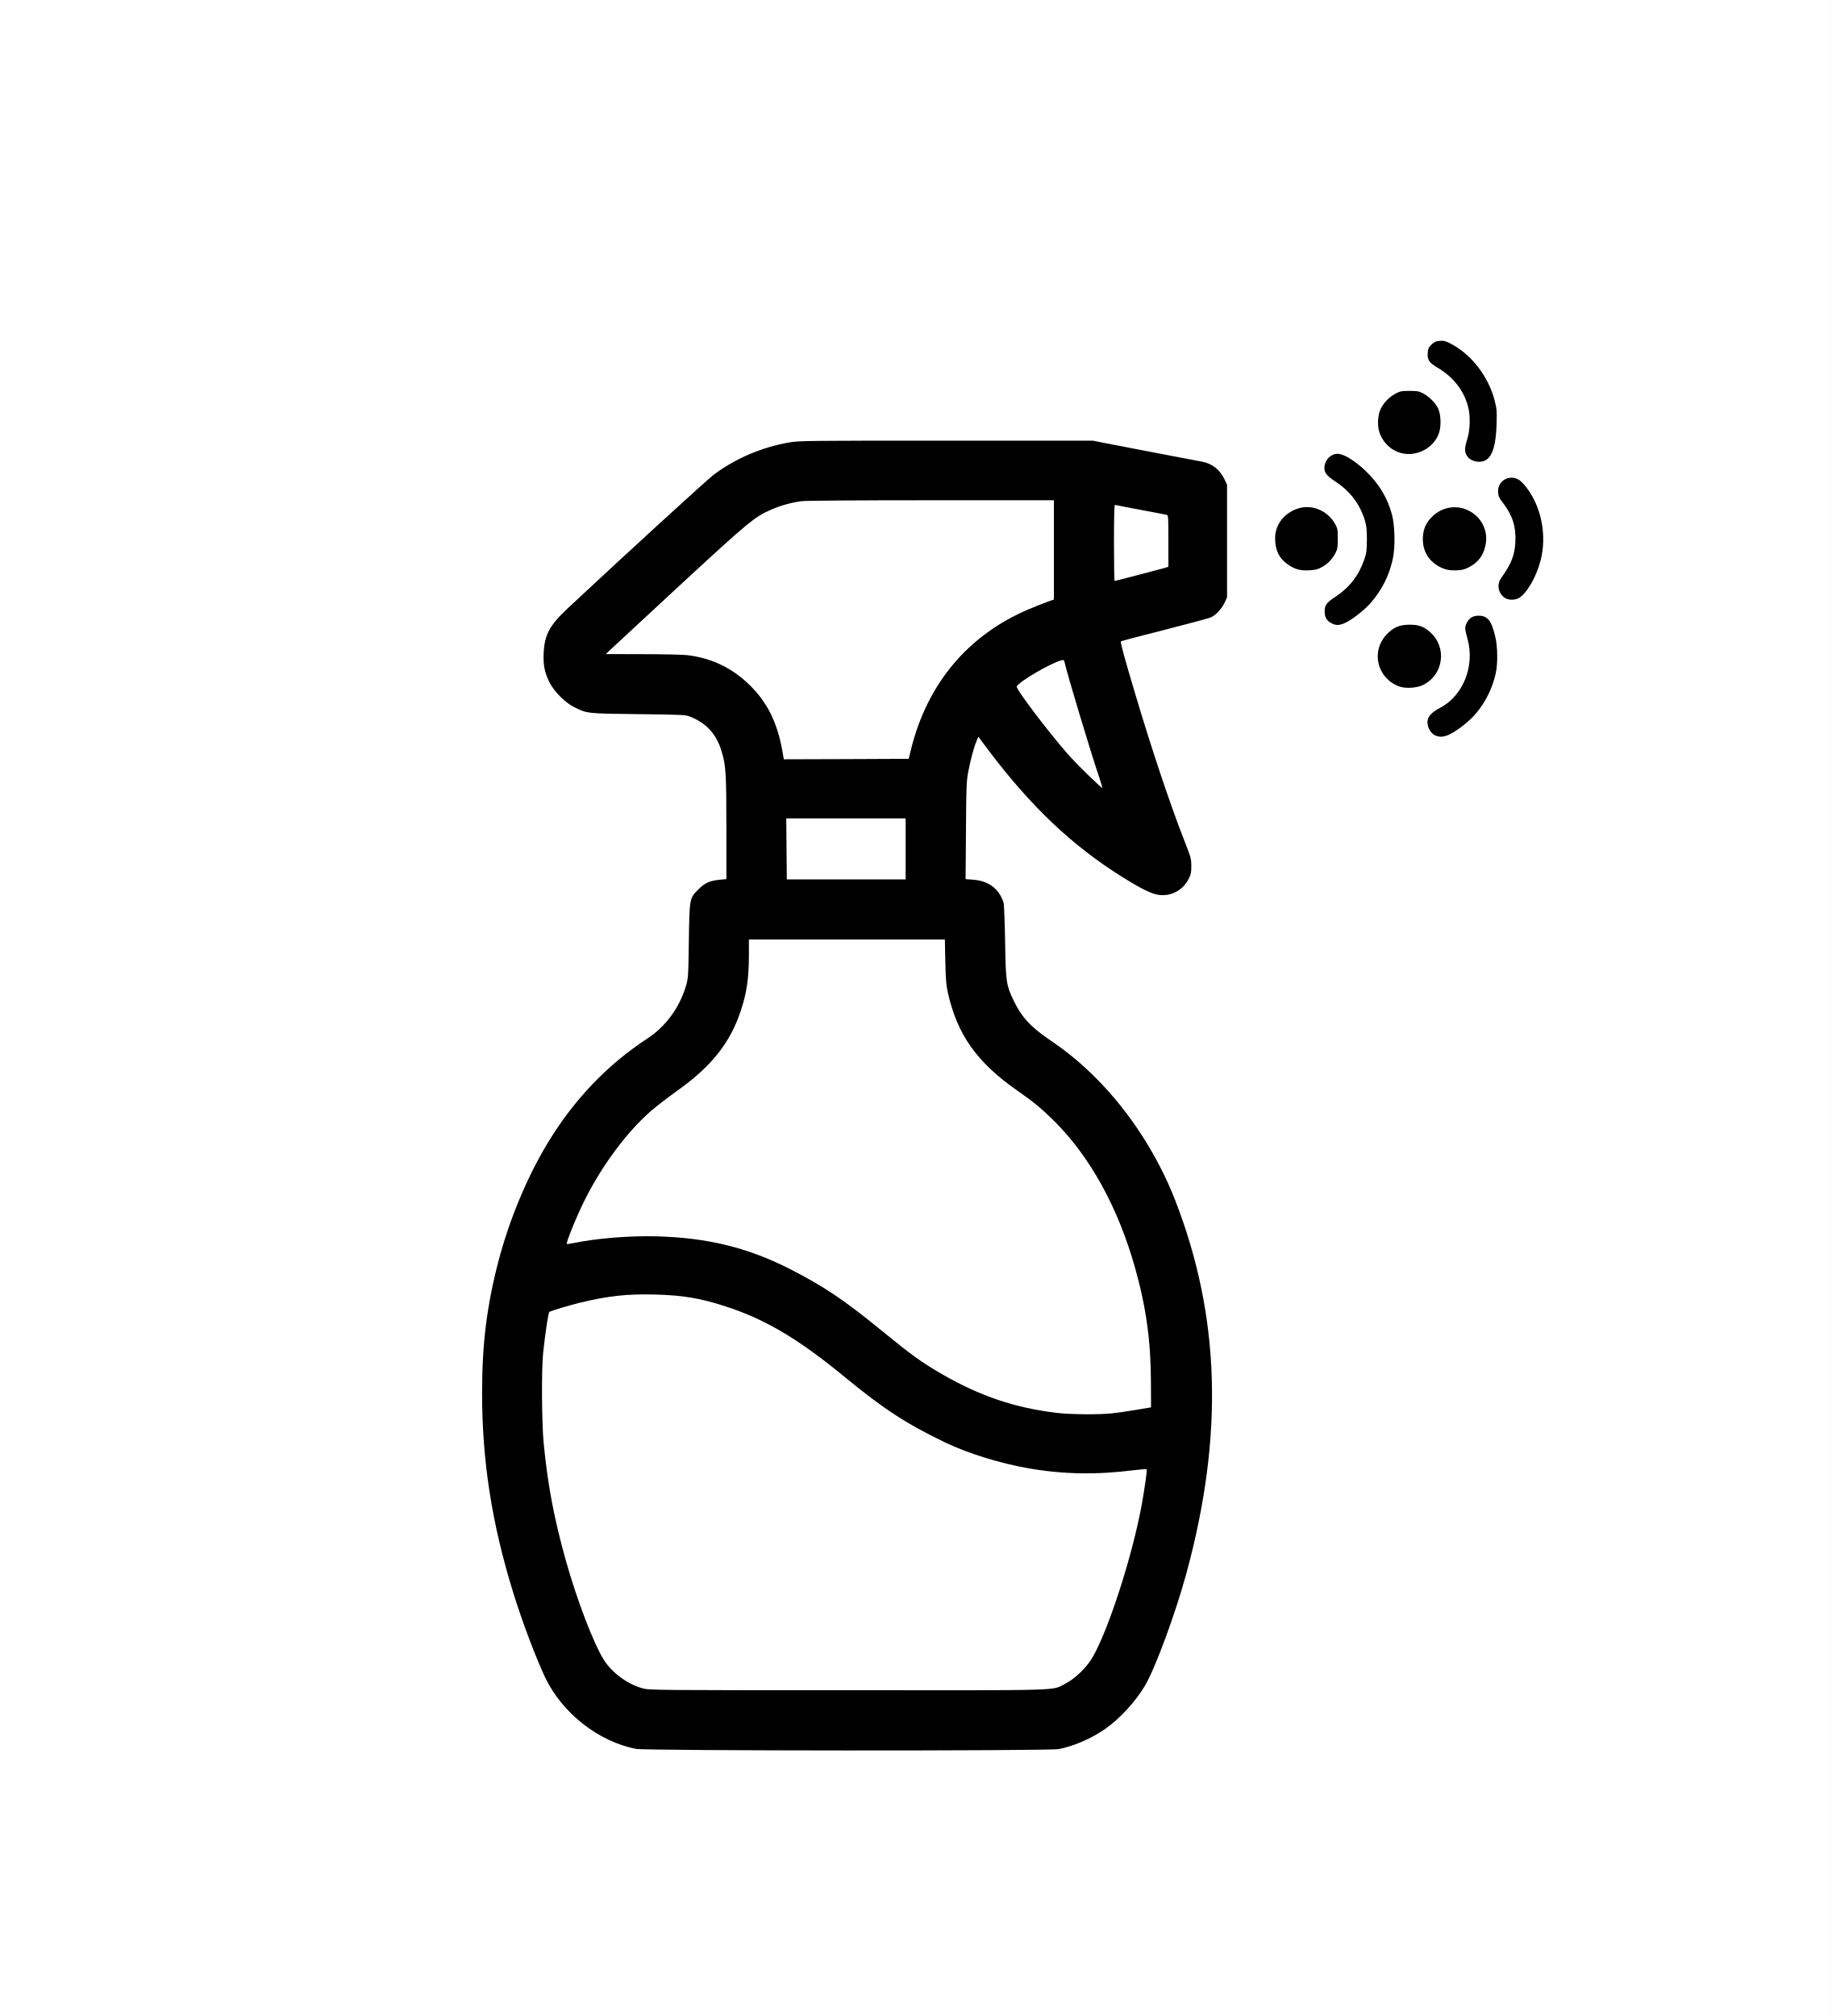
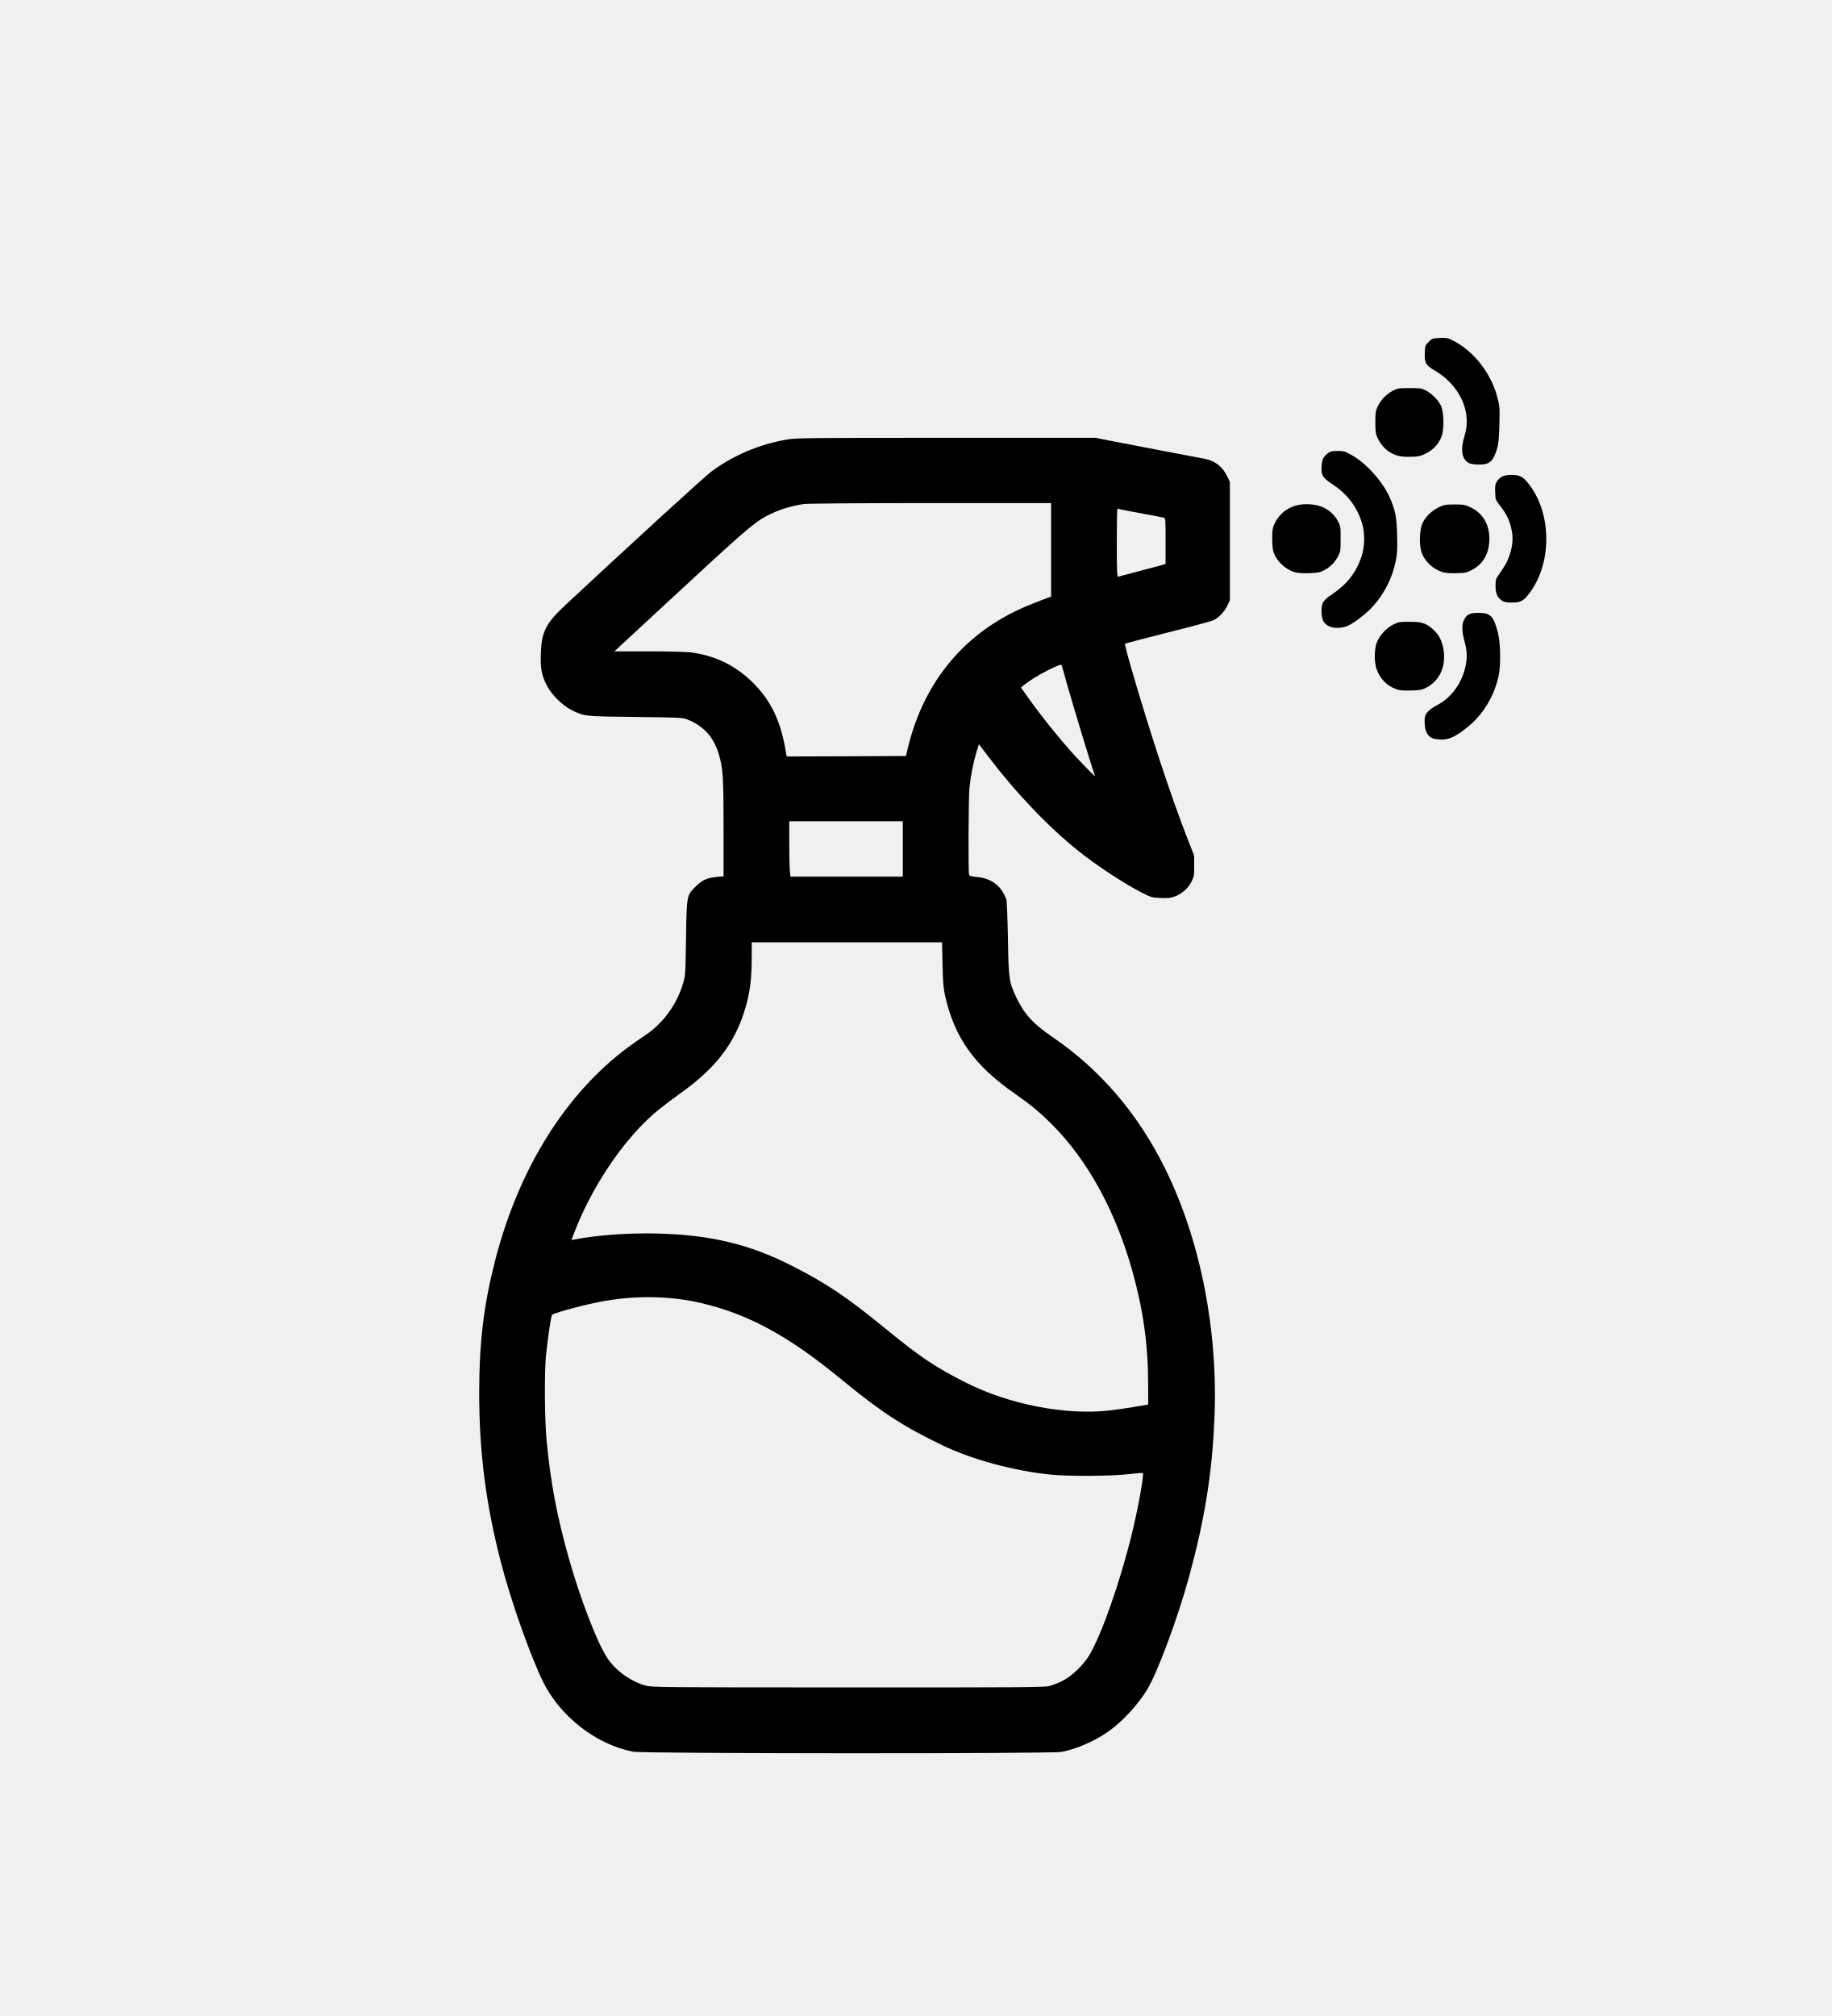
<svg xmlns="http://www.w3.org/2000/svg" version="1.0" width="1952px" height="2148px" viewBox="0 0 1952 2148" preserveAspectRatio="xMidYMid meet">
  <g fill="#000000">
    <path d="M674.6 1866.4 c-40 -7.9 -78.5 -38.1 -96.6 -75.9 -14 -29.3 -33.5 -84.7 -44 -125 -16.2 -62.1 -23.4 -118.2 -23.4 -181.5 0.1 -54.1 4.8 -93.3 16.9 -140.6 25.2 -98.3 75.4 -178.6 142.5 -228.1 5.2 -3.8 12.9 -9.2 17 -11.9 19 -12.4 33.7 -32.3 40.7 -55.1 2.6 -8.7 2.7 -9.2 3.3 -48.3 0.7 -46.4 0.6 -45.8 10.4 -55.6 6.9 -6.8 11.8 -9 22.8 -10.1 l6.8 -0.6 0 -51.6 c0 -54.9 -0.6 -63.5 -5.1 -78.6 -5.4 -18.1 -15.9 -29.8 -33.2 -36.8 -5 -2.1 -7.2 -2.2 -55.2 -2.8 -55.4 -0.6 -55 -0.6 -68.9 -7.6 -9.4 -4.7 -20.8 -16.1 -25.9 -25.9 -5.6 -10.8 -7 -18.3 -6.4 -34.4 0.8 -22.9 5.3 -31.8 25.8 -51 63.4 -59.2 148.9 -137.4 155.4 -142.2 23.4 -17.5 51.7 -29.5 81.1 -34.5 10.3 -1.7 20.2 -1.8 169.9 -1.8 l159 0 11.5 2.3 c6.3 1.3 31.5 6.1 56 10.8 24.5 4.6 46.7 8.9 49.4 9.4 10.7 2.2 18.7 8.7 23.5 19 l2.6 5.5 0 63 0 63 -2.6 5.6 c-3.2 6.8 -9.6 13.4 -15.3 15.9 -2.2 1 -24.1 6.9 -48.6 13 -24.5 6.2 -44.8 11.5 -45.2 11.9 -0.4 0.3 2.2 10.7 5.8 23.1 19.7 68.4 43.4 140.4 60.7 184.5 l7.1 18 0.1 11 c0 10.1 -0.2 11.5 -2.8 16.7 -3.5 7.1 -10.1 13 -17.6 15.9 -4.6 1.7 -7.2 2 -15.1 1.7 -9.1 -0.3 -10.1 -0.6 -19.3 -5.2 -18.1 -9 -49.6 -29.6 -68.7 -45 -32.6 -26.2 -66.6 -61.9 -96.6 -101.4 l-9.3 -12.3 -2.6 8.3 c-3.5 11.6 -6.2 25.4 -7.5 38.3 -1 11.4 -1.4 88.4 -0.4 92.1 0.5 1.8 1.6 2.2 8.1 2.8 15.8 1.3 26.6 9.6 31.6 24.1 0.6 1.7 1.3 19.4 1.7 41.5 0.7 43.4 1.2 46.4 9 62.9 8.5 17.7 18.1 28.2 38.7 42.2 50.9 34.7 91.1 81.8 120 140.4 37.6 76.4 56.5 172.9 52.3 266.9 -2.5 58.2 -10.4 106.8 -27 167.6 -11.7 42.8 -33.1 100.8 -44 119.1 -9.9 16.7 -26.7 35 -42 45.8 -14.5 10.2 -33.8 18.6 -49.8 21.7 -10.8 2.1 -446.1 1.9 -456.6 -0.2z m443.3 -69.9 c3.5 -0.9 10 -3.4 14.5 -5.7 10.2 -5.3 22.4 -17.1 28.5 -27.5 13.4 -22.8 33 -78.9 45.5 -130.3 6.3 -25.9 12.8 -62.1 11.4 -63.5 -0.3 -0.3 -7.3 0.2 -15.4 1.2 -18.3 2.1 -63.6 2.4 -82.7 0.5 -39.4 -4 -83.8 -16 -115.8 -31.4 -41.7 -20.1 -65.1 -35.4 -106.4 -69.3 -56.6 -46.7 -99.2 -70 -149.8 -82 -32.2 -7.6 -68.2 -8.5 -103.2 -2.4 -18.2 3.1 -51.7 11.9 -56.1 14.7 -1.2 0.7 -4.2 21 -6.6 43.2 -1.8 17.3 -1.5 68.7 0.6 90.5 4.2 44.6 11 80.8 23.6 125.4 12 42.7 29.7 88.7 40.6 105.9 8.9 13.9 25.4 25.9 41.6 30.2 7.1 1.8 14 1.9 215.3 1.9 181.8 0.1 208.8 -0.1 214.4 -1.4z m63.9 -293.6 c5.4 -0.6 17 -2.2 25.7 -3.7 l16 -2.7 -0.1 -23 c-0.1 -41.7 -5.3 -78.1 -16.9 -119.6 -18.1 -64.2 -47.7 -118.1 -86.1 -156.4 -13 -12.9 -22.4 -20.7 -39.4 -32.5 -43.1 -30 -64.2 -59.9 -74.1 -104.8 -1.7 -7.8 -2.2 -14.3 -2.6 -32.9 l-0.5 -23.3 -101.4 0 -101.4 0 0 16.3 c0 25 -2.3 40.5 -8.6 59.5 -11.4 34.5 -31.4 59.6 -68.4 85.8 -10.2 7.3 -23 17.2 -28.5 22.1 -33.6 30 -65.8 78.6 -84.2 127.2 l-2.4 6.3 3.3 -0.6 c25.7 -4.8 57 -7 88.3 -6.3 56.6 1.4 98.3 11.4 143.8 34.6 36.6 18.7 57.8 32.9 97.7 65.5 38.9 31.9 54.5 42.3 87.9 59.1 45.9 23 105.4 34.5 151.9 29.4z m-219.8 -598.4 l0 -29.5 -60.5 0 -60.5 0 0 23.4 c0 12.8 0.3 26.1 0.6 29.5 l0.7 6.1 59.8 0 59.9 0 0 -29.5z m204 -80.1 c-2.4 -6.2 -22.3 -71.8 -28 -91.9 -3.4 -12.1 -6.3 -22.6 -6.6 -23.3 -0.5 -1.8 -2.7 -1 -14.9 5 -9.6 4.8 -19.8 11.1 -25.8 16 l-2.8 2.3 6.7 9.5 c17 24.1 41.7 54.3 59.3 72.3 6.8 7 12.5 12.7 12.7 12.7 0.2 0 -0.1 -1.2 -0.6 -2.6z m-198.4 -28.4 c17.2 -70.3 60.7 -122.3 125.4 -149.8 6.3 -2.7 15 -6.1 19.3 -7.7 l7.7 -2.8 0 -49.8 0 -49.9 -127.7 0 c-76.6 0 -130.8 0.5 -135.3 1 -11 1.5 -22.3 4.6 -32.3 9 -17.6 7.7 -24.3 13.2 -90.2 74.1 -34.1 31.5 -66 61 -70.9 65.6 l-8.9 8.3 35.9 0 c19.8 0 39.7 0.5 44.4 1 25.9 3 48.3 13.7 66.9 32 18.6 18.3 29.3 39.7 34.6 69.3 l1.7 9.7 63.6 -0.2 63.5 -0.3 2.3 -9.5z m244.4 -187 c10.7 -2.8 21.9 -5.8 24.8 -6.6 l5.2 -1.5 0 -24.4 c0 -22.3 -0.1 -24.4 -1.7 -24.9 -1 -0.3 -10.6 -2.1 -21.3 -4.1 -10.7 -1.9 -21.4 -4 -23.7 -4.5 -2.3 -0.6 -4.4 -1 -4.7 -1 -0.3 0 -0.6 16.4 -0.6 36.5 0 28.7 0.3 36.3 1.3 36 0.6 -0.2 10 -2.7 20.7 -5.5z" />
    <path d="M1526.4 786.6 c-5 -2.2 -7.8 -7 -8.2 -14.3 -0.3 -3.4 -0.2 -7.4 0.2 -8.7 1 -4.2 5.5 -8.4 12.9 -12.3 14.4 -7.4 25.4 -21.9 29.7 -38.9 2.6 -10 2.5 -18.2 -0.2 -28 -3.2 -11.7 -3.4 -18.5 -0.9 -23.7 2.9 -6.1 6.3 -7.7 15.6 -7.7 12.8 0 16.2 3.5 20.7 21.5 2.8 11.3 3.1 34.9 0.6 46 -5 22.1 -16.9 41.5 -33.9 54.9 -12 9.5 -18.7 12.6 -26.8 12.6 -3.6 -0.1 -8 -0.7 -9.7 -1.4z" />
    <path d="M1488 734.4 c-10.1 -3.7 -17.1 -10.7 -21 -21 -2.8 -7.6 -2.8 -21.2 0.1 -28.9 2.7 -7.3 10.4 -15.6 17.7 -19.2 5.2 -2.5 6.7 -2.8 17.2 -2.8 13.4 0 17.8 1.5 25.5 8.6 6 5.5 9.2 12 10.7 21.3 2.7 17.8 -4.2 32.9 -18.4 40.3 -4.7 2.4 -6.6 2.7 -16.3 3 -8.3 0.2 -12.1 -0.1 -15.5 -1.3z" />
    <path d="M1416.1 667.2 c-5.6 -2.8 -7.5 -6.3 -7.9 -14.5 -0.4 -10.1 1.2 -12.8 11.8 -19.9 15 -10 25 -22.8 30.6 -39.3 3.8 -11 4 -25.5 0.6 -36.5 -5.4 -17.1 -15.4 -30.4 -30.9 -40.7 -11 -7.3 -12.5 -9.6 -12.1 -19 0.4 -7.7 1.8 -10.7 7.2 -14.7 2.2 -1.7 4.2 -2.1 9.9 -2.1 6.7 0 7.8 0.3 15.2 4.5 15.4 8.8 32.3 27.5 40.1 44.5 6.2 13.9 7.7 20.9 8.1 41 0.4 15.1 0.1 19.5 -1.5 27.5 -3.6 17.5 -11.4 33.2 -23.4 47.1 -6.4 7.5 -19.8 18 -27.3 21.5 -6.2 3 -15.4 3.2 -20.4 0.6z" />
    <path d="M1600.6 640.1 c-5.1 -3.4 -7 -7.6 -7 -15.7 0 -6.2 0.3 -7.7 2.7 -11 7.6 -10.8 9.9 -14.9 12.2 -21.9 3.4 -10.2 4.1 -18.2 2.1 -27.3 -2 -9.7 -5.1 -16.2 -11.7 -24.7 -5.4 -7 -5.4 -7 -5.7 -15 -0.2 -6.7 0 -8.5 1.7 -11.3 3.3 -5.2 7.5 -7.2 15.6 -7.2 9.2 0 12.6 1.9 19.1 10.5 24.6 32.1 24 86.2 -1.4 117.4 -5.4 6.7 -8.4 8.1 -17.2 8.1 -5.7 0 -8.2 -0.5 -10.4 -1.9z" />
    <path d="M1379.1 609.5 c-10.2 -3.2 -19.5 -12.5 -22.3 -21.9 -0.7 -2.3 -1.2 -8.6 -1.2 -14.1 0 -8.1 0.4 -10.9 2.1 -14.7 6.7 -14.8 20.4 -22.6 37.9 -21.5 13.7 0.8 23.9 6.9 30 17.9 2.8 5.1 2.9 5.7 2.9 18.8 0 12.8 -0.1 13.8 -2.7 18.7 -3.6 6.7 -8.5 11.6 -15.1 15 -4.6 2.4 -6.5 2.7 -16.2 3 -7.5 0.2 -12.4 -0.2 -15.4 -1.2z" />
    <path d="M1536.9 609.5 c-10.7 -3.4 -19.6 -12.2 -22.5 -22.2 -2.5 -8.7 -1.6 -24.2 1.8 -30.8 3.5 -6.7 10 -12.8 17.3 -16.2 5.4 -2.5 7.1 -2.8 16.5 -2.8 9.4 0 11.1 0.3 16.5 2.8 13.2 6.2 20.5 18.1 20.5 33.4 0 15.6 -6.2 26.9 -18.2 33.3 -5.9 3.2 -7 3.5 -16.8 3.7 -7.2 0.2 -12 -0.2 -15.1 -1.2z" />
    <path d="M1565.3 493.4 c-7.7 -3.8 -9.4 -14.2 -4.8 -28.7 8.2 -25.7 -4.9 -54.3 -32.1 -70.2 -9.2 -5.4 -10.6 -7.9 -10.2 -18.2 0.3 -8.1 0.4 -8.4 4.1 -12 3.6 -3.7 4 -3.8 11.8 -4.2 7.5 -0.3 8.5 -0.1 14.4 2.9 22 11.2 40.5 34.9 47.1 60.6 2.4 9.3 2.5 11.1 2.1 28.4 -0.4 19.2 -1.5 25.8 -5.8 34.7 -3 6.2 -7 8.3 -16 8.3 -4.7 0 -8.6 -0.6 -10.6 -1.6z" />
    <path d="M1489.9 485.7 c-10.2 -2.9 -17.5 -9.3 -22.2 -19.4 -1.8 -4.1 -2.2 -6.6 -2.2 -16.3 0 -10.4 0.3 -12.1 2.6 -17.1 3.3 -6.9 9.1 -12.9 16.1 -16.6 5 -2.6 6.1 -2.8 17.8 -2.8 11.6 0 12.9 0.2 17.5 2.6 6.3 3.4 12.9 10 15.8 15.9 3.3 6.7 3.7 25.2 0.7 33.2 -2.9 7.8 -8.7 14 -16.7 18 -5.7 2.8 -7.8 3.3 -15.7 3.5 -5.3 0.2 -11 -0.3 -13.7 -1z" />
  </g>
-   <g fill="#ffffff">
-     <path d="M0 1074 l0 -1074 976 0 976 0 0 1074 0 1074 -976 0 -976 0 0 -1074z m1128.2 789.6 c16 -3.1 35.3 -11.5 49.8 -21.7 15.3 -10.8 32.1 -29.1 42 -45.8 10.9 -18.3 32.3 -76.3 44 -119.1 40.2 -147.3 36.4 -274.5 -11.9 -398.5 -18.5 -47.4 -48.5 -93.9 -83.6 -129.1 -16.2 -16.3 -30.4 -28.1 -49.8 -41.3 -20.6 -14 -30.2 -24.5 -38.7 -42.2 -7.8 -16.5 -8.3 -19.5 -9 -62.9 -0.4 -22.1 -1.1 -39.8 -1.7 -41.5 -5 -14.8 -15.9 -22.9 -32.2 -24.2 l-8.2 -0.6 0.4 -51.6 c0.3 -47.7 0.5 -52.5 2.5 -63.1 2.3 -12.2 6 -26.1 8.9 -32.9 l1.8 -4.1 11.1 14.8 c45.3 60 89.5 101.7 142.4 134.7 22.2 13.8 32.5 18.7 40.8 19.2 12.5 0.9 24.2 -6 29.9 -17.5 2.4 -4.9 2.8 -6.9 2.7 -13.7 0 -7.5 -0.5 -9.2 -7.1 -26 -15.1 -38.4 -34.8 -97.2 -52.7 -157.3 -10.9 -36.5 -16 -55.1 -15.3 -55.8 0.3 -0.4 21.5 -6 47 -12.4 25.5 -6.5 47.9 -12.5 49.6 -13.5 5.1 -2.6 11.1 -9.2 14 -15.4 l2.6 -5.6 0 -60 0 -60 -2.6 -5.5 c-4.8 -10.3 -12.8 -16.8 -23.5 -19 -2.7 -0.5 -24.9 -4.8 -49.4 -9.4 -24.5 -4.7 -49.7 -9.5 -56 -10.8 l-11.5 -2.3 -156 0 c-146.8 0 -156.6 0.1 -166.9 1.8 -29.4 5 -57.7 17 -81.1 34.5 -6.5 4.8 -92 83 -155.4 142.2 -19.5 18.3 -24.9 28.2 -25.8 48 -0.6 12.8 1.1 21.1 6.4 31.4 5.1 9.8 16.5 21.2 25.9 25.9 13.9 7 13.5 7 68.9 7.6 48 0.6 50.2 0.7 55.2 2.8 17.3 7 27.8 18.7 33.2 36.8 4.6 15.2 5.1 23.5 5.1 81.6 l0 54.6 -6.8 0.6 c-11 1.1 -15.9 3.3 -22.8 10.1 -9.8 9.8 -9.7 9.2 -10.4 55.6 -0.6 39.1 -0.7 39.6 -3.3 48.3 -7 22.8 -21.7 42.7 -40.7 55.1 -42.9 28 -78.5 65.3 -106.5 111.6 -22 36.4 -40.9 81.8 -52.5 126.2 -12.2 46.9 -17.3 87.5 -17.3 139.3 -0.1 72.4 10.3 139.7 33.2 213.5 9.4 30.5 24.4 70.2 34.1 90.5 18.1 37.8 56.6 68 96.6 75.9 10.5 2.1 439.8 2.3 450.6 0.2z m417.6 -1081.7 c8.6 -4.5 21.1 -14.6 27.4 -22.3 10 -12 17.2 -26.8 20.6 -42.1 2.3 -10.7 2.1 -28.9 -0.7 -40 -4 -16.5 -8.1 -21.5 -17.6 -21.5 -6.1 0 -10 2.4 -12.6 7.8 -2.3 4.7 -2.3 5.5 1 17.6 7.7 28.7 -5.1 60.2 -29.6 72.9 -7.4 3.9 -11.9 8.1 -12.9 12.3 -1.6 6.3 2.3 14.5 8 17 5 2.2 9.8 1.7 16.4 -1.7z m-29 -52.3 c21.2 -10.8 25.2 -39.4 7.7 -55.5 -7.1 -6.5 -12.4 -8.5 -22.5 -8.5 -10.8 0 -17.6 2.9 -24.9 10.9 -16.6 18.2 -9.4 46.4 13.9 54.9 7 2.5 19 1.7 25.8 -1.8z m-83.3 -66 c7.5 -3.5 20.9 -14 27.3 -21.5 12 -13.9 19.8 -29.6 23.4 -47.1 2.7 -12.8 2.1 -35.7 -1.1 -47.2 -4.9 -17.9 -14 -32.8 -28.5 -46.6 -11.2 -10.5 -22.9 -17.7 -29.3 -17.7 -7 0 -13.2 6 -14 13.6 -0.6 6.2 1.8 9.5 12 16.2 15.5 10.3 25.5 23.6 30.9 40.7 1.9 6.4 2.3 9.6 2.3 21 -0.1 12.1 -0.4 14.3 -2.9 21.5 -5.7 16.5 -15.7 29.5 -30.2 39.1 -10.1 6.6 -11.9 9 -11.9 16 0 6.1 2.3 10 7.6 12.6 4.6 2.4 8.4 2.2 14.4 -0.6z m185.1 -26.5 c8.5 -5.2 18.4 -22.3 23 -40 6.8 -26.3 1 -56.8 -15 -77.6 -2.8 -3.7 -6.7 -7.6 -8.6 -8.6 -10.5 -5.7 -22.6 1.9 -21.7 13.6 0.3 4.3 1.1 6.1 5.7 12 9.7 12.8 13.6 25 12.7 41 -0.7 14.2 -4.2 23 -15.3 38.7 -4.8 6.8 -2.9 16.2 4.2 20.9 3.8 2.5 10.9 2.5 15 0z m-210.9 -32.4 c6.6 -3.4 11.5 -8.3 15.1 -15 2.4 -4.7 2.7 -6.2 2.7 -15.7 0 -9.7 -0.2 -10.9 -2.9 -15.8 -7.7 -13.7 -23.8 -20.8 -38.2 -16.8 -15.6 4.5 -25.7 17.1 -25.7 32.1 0 12.7 4.3 21.5 13.7 28 7.4 5.1 12.6 6.5 22.1 6.2 6.3 -0.3 9.1 -0.9 13.2 -3z m158.2 -0.7 c9.7 -5.2 15.1 -12.8 17.2 -24.1 2.8 -15.2 -5.1 -30 -19.5 -36.5 -12.4 -5.7 -27.3 -3 -37.4 6.9 -6.3 6.1 -9.4 12.7 -10 21.3 -0.8 12.9 4.1 23.3 14.2 30.2 7 4.6 12.8 6.2 21.6 5.9 6.3 -0.3 8.6 -0.9 13.9 -3.7z m17.7 -114 c6.9 -4.3 10.5 -16.7 11.1 -38 0.4 -14.2 0.2 -16.4 -2.1 -25.4 -6.6 -25.7 -25.1 -49.4 -47.1 -60.6 -5.5 -2.8 -7.2 -3.2 -11.6 -2.8 -4.2 0.4 -5.7 1.2 -8.7 4.1 -3 3 -3.6 4.4 -3.9 8.9 -0.5 7.1 1.6 10.3 10.1 15.3 17.1 10 28.5 24.5 33 42.1 2.5 9.8 2.1 24.7 -0.9 34.1 -3 9.5 -3.1 13.6 -0.5 17.8 3.9 6.3 14 8.5 20.6 4.5z m-67.1 -9.9 c7.8 -3.9 13.6 -10.2 16.6 -18 2.8 -7.6 2.4 -20.5 -0.8 -27.1 -2.9 -5.9 -9.5 -12.5 -15.8 -15.8 -4.4 -2.4 -6.2 -2.7 -14.5 -2.7 -8.5 0 -10.1 0.3 -14.8 2.8 -7 3.7 -12.8 9.7 -16.1 16.6 -3.5 7.5 -3.7 20 -0.3 27.4 8.2 18.3 28 25.5 45.7 16.8z" />
-     <path d="M685.2 1799 c-16.2 -4.3 -32.7 -16.3 -41.6 -30.2 -10.9 -17.2 -28.6 -63.2 -40.6 -105.9 -12.5 -44.5 -19.4 -80.7 -23.7 -125.4 -2.1 -22 -2.4 -78.9 -0.5 -96.5 2.4 -22.4 5.5 -42.5 6.6 -43.2 2.1 -1.3 20.1 -6.7 32.6 -9.8 29.7 -7.2 50.4 -9.5 79.9 -8.7 30.1 0.8 48.2 3.8 75.7 12.8 42 13.6 77.7 34.8 126.9 75.4 41.3 33.9 64.7 49.2 106.4 69.3 24.5 11.8 58.5 22.3 89.3 27.7 36.8 6.4 72.7 7 112.6 1.9 6.8 -0.8 12.6 -1.3 13 -1 0.7 0.8 -2 20 -5.3 38.3 -10 54.5 -35.7 134 -52.6 162.6 -6.1 10.4 -18.3 22.2 -28.5 27.5 -15.1 7.8 3.6 7.2 -231.9 7.1 -204.2 0 -211.2 -0.1 -218.3 -1.9z" />
-     <path d="M1126 1505.4 c-44.6 -5.4 -81.1 -17.7 -121.6 -40.9 -22.2 -12.8 -33 -20.6 -65.4 -47.1 -39.9 -32.6 -61.1 -46.8 -97.7 -65.5 -44.5 -22.6 -87.3 -33.1 -141.3 -34.6 -29.3 -0.8 -64.5 2.1 -89 7.2 -3.6 0.7 -6.7 1.1 -7 0.9 -1.1 -1.2 10.2 -29 19.1 -46.9 18.1 -36.1 43.8 -71 69.3 -93.7 5.5 -4.9 18.4 -14.9 28.6 -22.2 37 -26.2 57 -51.3 68.4 -85.8 6.3 -19 8.6 -34.5 8.6 -59.5 l0 -16.3 104.4 0 104.4 0 0.5 23.3 c0.4 18.6 0.9 25.1 2.6 32.9 9.9 44.9 31 74.8 74.1 104.8 17 11.8 26.4 19.6 39.4 32.5 38.4 38.3 68 92.2 86.1 156.4 11.9 42.5 16.8 78 16.9 122.6 l0.1 26 -16 2.7 c-8.7 1.5 -20.3 3.1 -25.7 3.7 -13.4 1.5 -44.7 1.2 -58.8 -0.5z" />
-     <path d="M838.1 904.5 l-0.3 -32.5 63.6 0 63.6 0 0 32.5 0 32.5 -63.3 0 -63.3 0 -0.3 -32.5z" />
-     <path d="M1160.3 826.6 c-7.7 -7.4 -18 -18 -22.9 -23.6 -21.2 -24.2 -55 -68.9 -54 -71.5 1.9 -5 36.1 -25.1 47.8 -28 2.3 -0.6 2.7 -0.3 3.3 2.7 2.6 11.8 28 96.4 37 122.7 1.9 5.8 3.3 10.6 3.1 10.8 -0.2 0.2 -6.6 -5.7 -14.3 -13.1z" />
-     <path d="M833.5 799.3 c-5.3 -29.6 -16 -51 -34.6 -69.3 -18.6 -18.3 -41 -29 -66.9 -32 -4.7 -0.5 -26 -1 -47.5 -1 l-39 -0.1 7 -6.6 c3.9 -3.7 37.2 -34.5 74 -68.6 71.3 -65.8 77.4 -70.9 95.2 -78.7 10 -4.4 21.3 -7.5 32.3 -9 4.5 -0.6 59.8 -1 138.3 -1 l130.7 0 0 52.9 0 52.8 -7.7 2.8 c-4.3 1.6 -13 5 -19.3 7.7 -64.7 27.5 -108.2 79.5 -125.4 149.8 l-2.3 9.5 -66.5 0.3 -66.6 0.2 -1.7 -9.7z" />
-     <path d="M1187 578.5 c0 -27.7 0.3 -40.5 1.1 -40.5 0.5 0 4 0.7 7.7 1.5 3.7 0.8 15.5 3 26.2 5 10.7 2 20.3 3.8 21.3 4.1 1.6 0.5 1.7 2.7 1.7 27.9 l0 27.3 -3.2 1.1 c-4.3 1.3 -53.3 14.1 -54.1 14.1 -0.4 0 -0.7 -18.2 -0.7 -40.5z" />
-   </g>
</svg>
